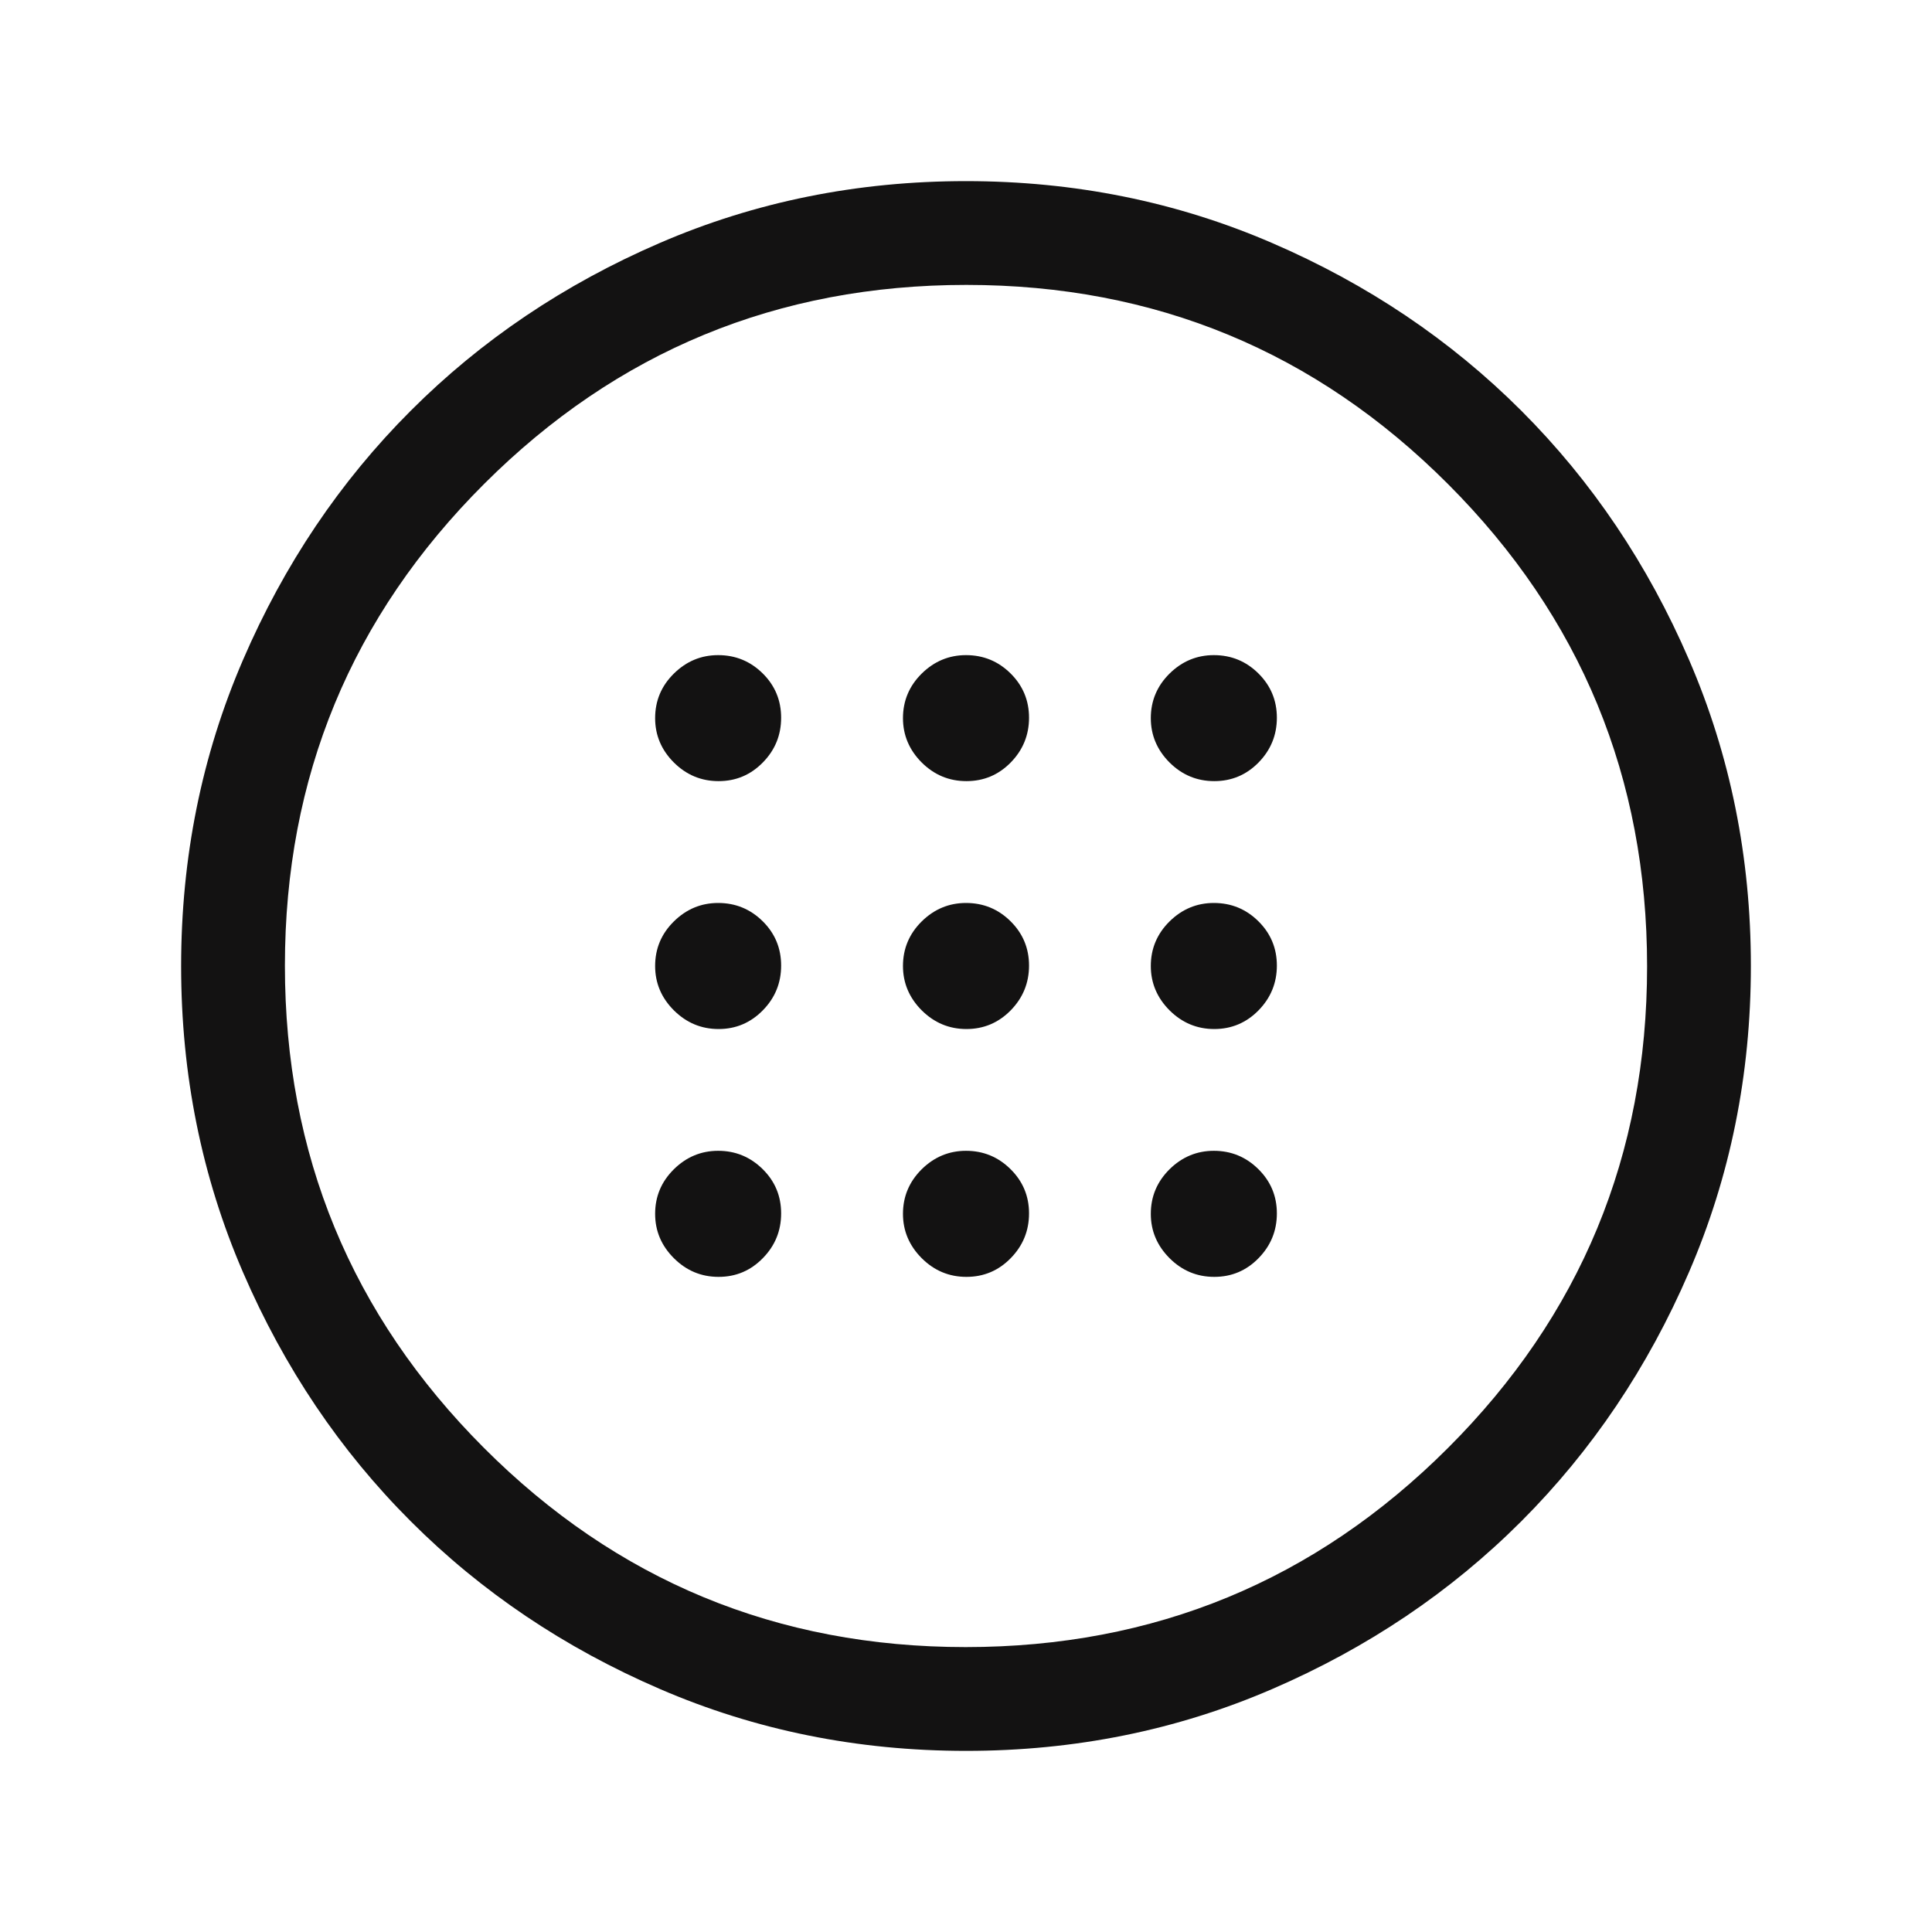
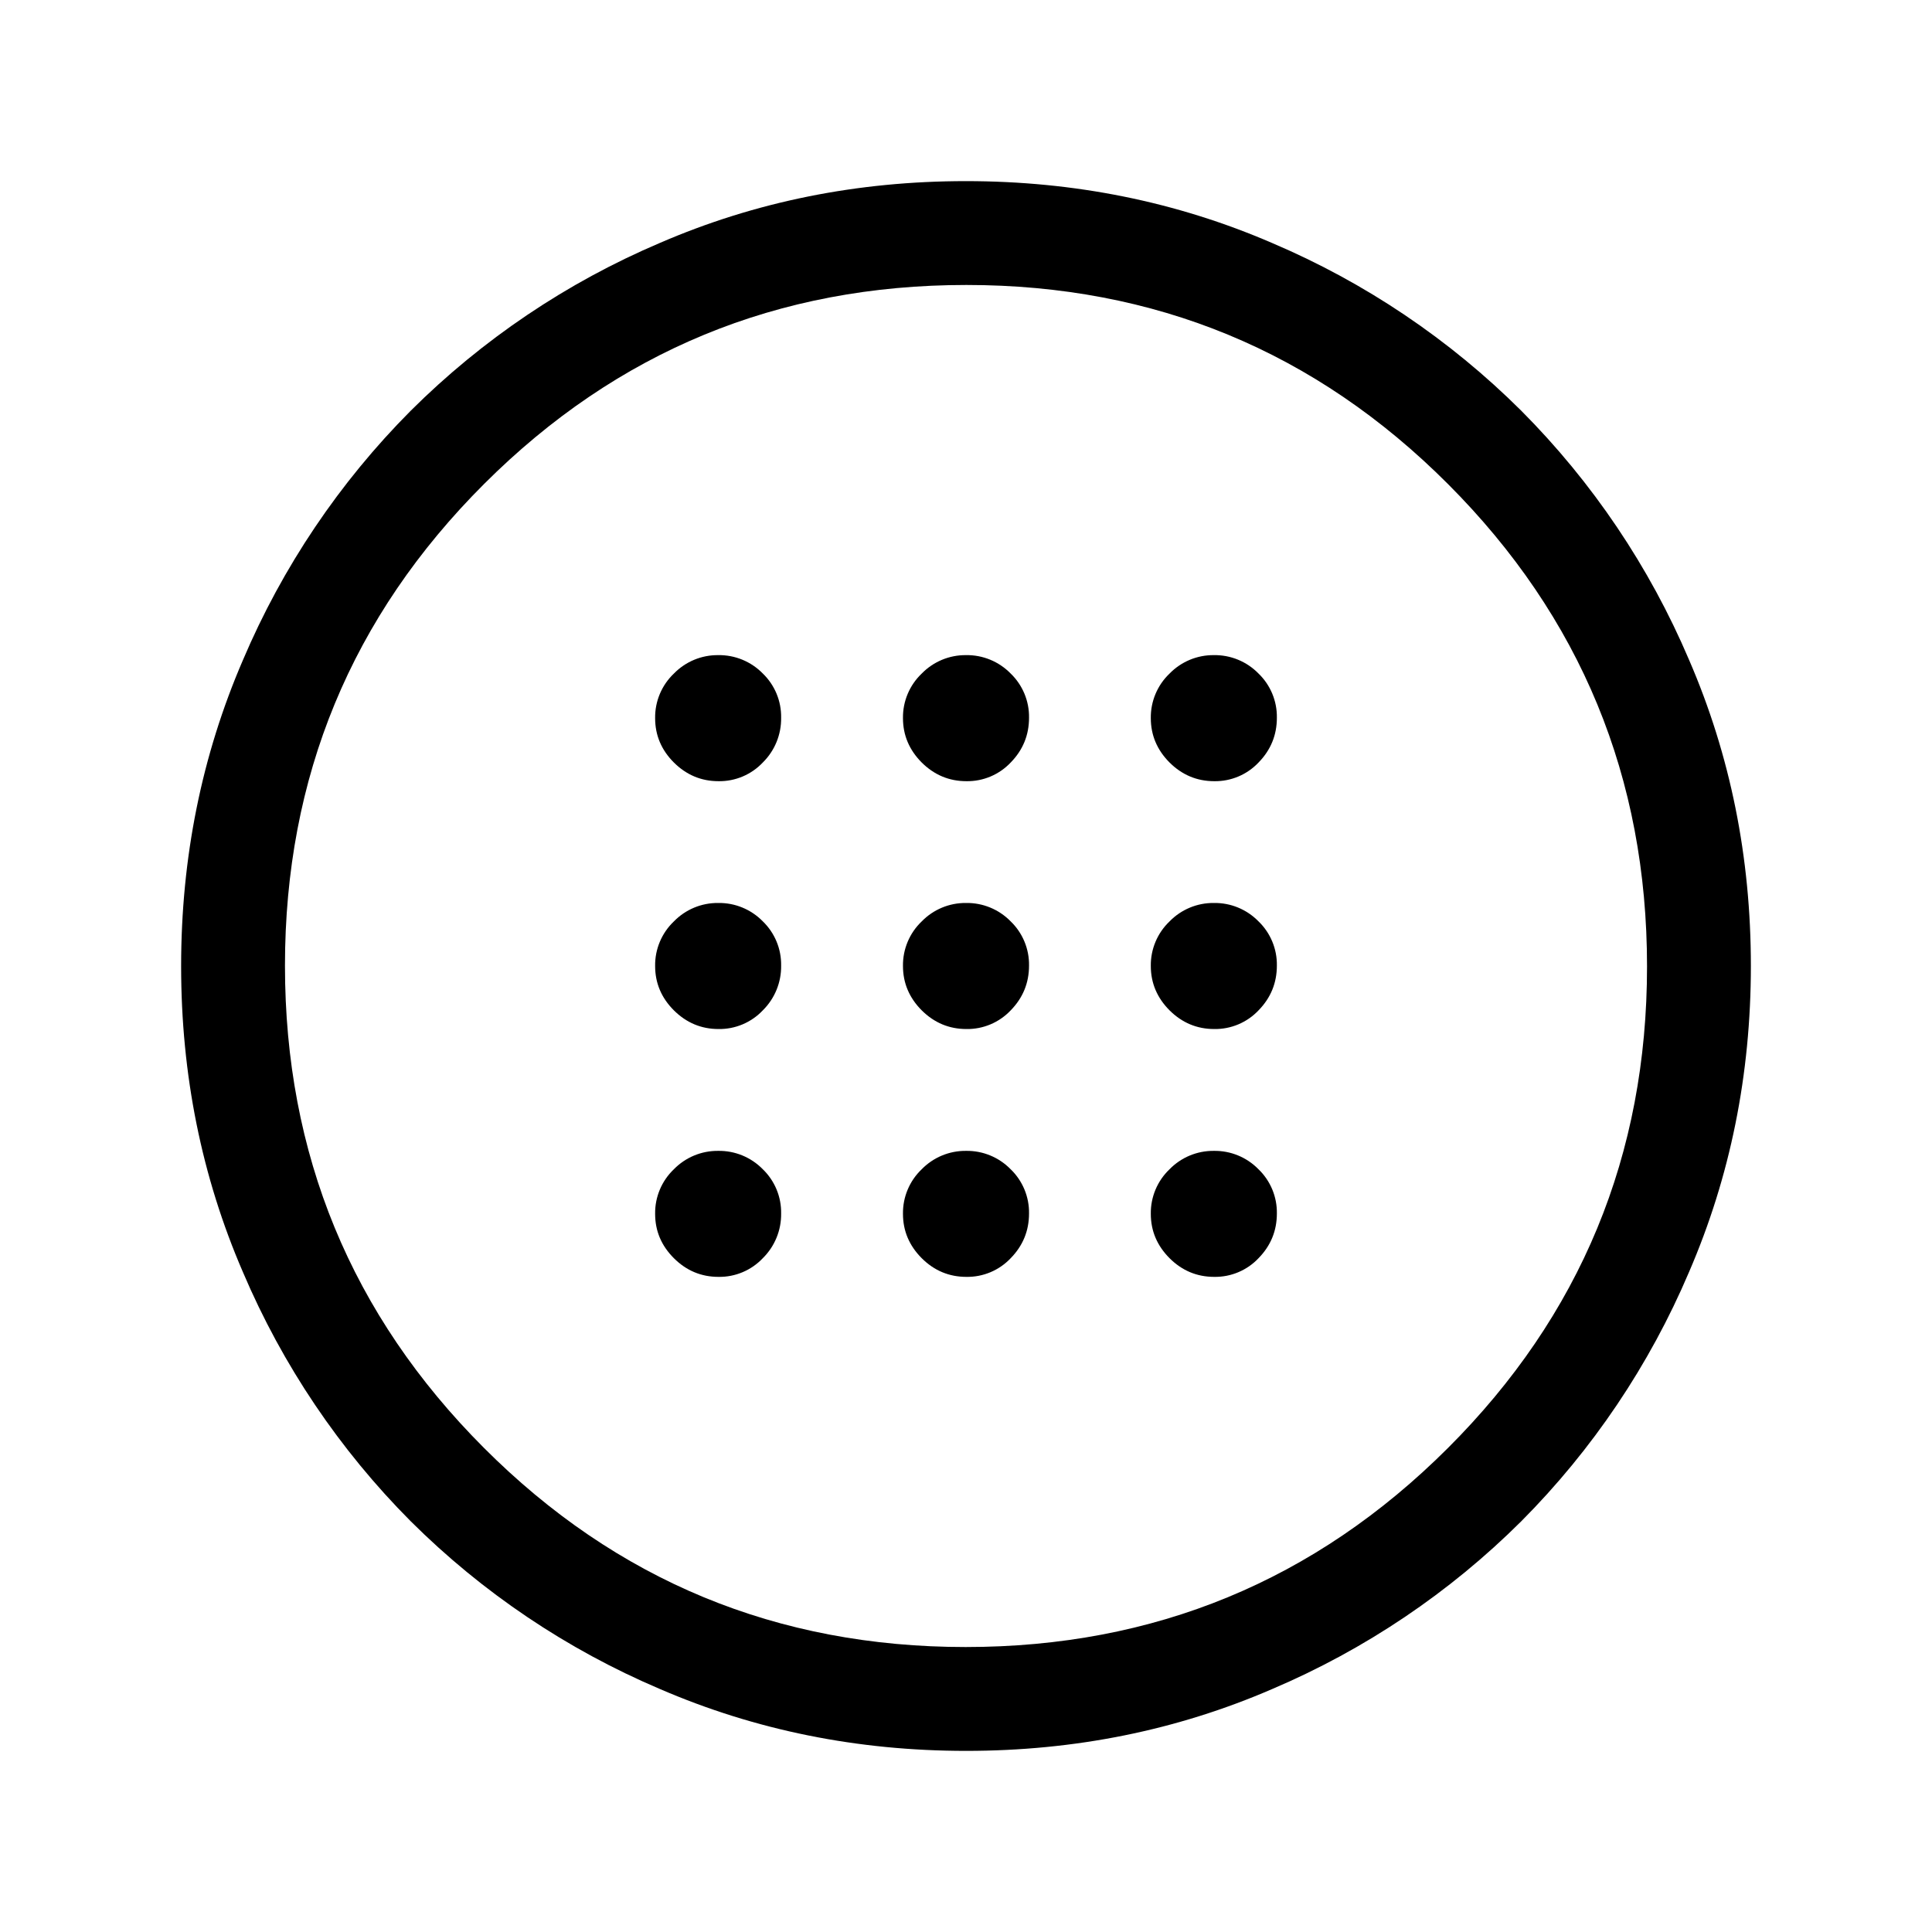
- <svg xmlns="http://www.w3.org/2000/svg" width="32" height="32" viewBox="0 0 32 32" fill="none">
-   <path d="M16.007 17.044C16.294 17.044 16.539 16.94 16.741 16.734C16.943 16.527 17.044 16.28 17.044 15.993C17.044 15.706 16.942 15.461 16.738 15.259C16.534 15.057 16.288 14.956 16 14.956C15.718 14.956 15.473 15.058 15.266 15.262C15.06 15.466 14.956 15.712 14.956 16C14.956 16.282 15.06 16.527 15.266 16.734C15.473 16.94 15.72 17.044 16.007 17.044ZM20.112 17.044C20.399 17.044 20.644 16.94 20.846 16.734C21.048 16.527 21.149 16.28 21.149 15.993C21.149 15.706 21.047 15.461 20.843 15.259C20.639 15.057 20.393 14.956 20.105 14.956C19.823 14.956 19.578 15.058 19.371 15.262C19.165 15.466 19.061 15.712 19.061 16C19.061 16.282 19.165 16.527 19.371 16.734C19.578 16.94 19.825 17.044 20.112 17.044ZM11.902 17.044C12.189 17.044 12.433 16.94 12.635 16.734C12.838 16.527 12.938 16.28 12.938 15.993C12.938 15.706 12.837 15.461 12.633 15.259C12.428 15.057 12.183 14.956 11.895 14.956C11.612 14.956 11.368 15.058 11.161 15.262C10.954 15.466 10.851 15.712 10.851 16C10.851 16.282 10.954 16.527 11.161 16.734C11.368 16.94 11.615 17.044 11.902 17.044ZM16.007 21.149C16.294 21.149 16.539 21.046 16.741 20.839C16.943 20.632 17.044 20.385 17.044 20.098C17.044 19.811 16.942 19.567 16.738 19.365C16.534 19.163 16.288 19.061 16 19.061C15.718 19.061 15.473 19.163 15.266 19.367C15.06 19.572 14.956 19.817 14.956 20.105C14.956 20.388 15.06 20.632 15.266 20.839C15.473 21.046 15.72 21.149 16.007 21.149ZM20.112 21.149C20.399 21.149 20.644 21.046 20.846 20.839C21.048 20.632 21.149 20.385 21.149 20.098C21.149 19.811 21.047 19.567 20.843 19.365C20.639 19.163 20.393 19.061 20.105 19.061C19.823 19.061 19.578 19.163 19.371 19.367C19.165 19.572 19.061 19.817 19.061 20.105C19.061 20.388 19.165 20.632 19.371 20.839C19.578 21.046 19.825 21.149 20.112 21.149ZM11.902 21.149C12.189 21.149 12.433 21.046 12.635 20.839C12.838 20.632 12.938 20.385 12.938 20.098C12.938 19.811 12.837 19.567 12.633 19.365C12.428 19.163 12.183 19.061 11.895 19.061C11.612 19.061 11.368 19.163 11.161 19.367C10.954 19.572 10.851 19.817 10.851 20.105C10.851 20.388 10.954 20.632 11.161 20.839C11.368 21.046 11.615 21.149 11.902 21.149ZM16.007 12.938C16.294 12.938 16.539 12.835 16.741 12.629C16.943 12.422 17.044 12.175 17.044 11.888C17.044 11.601 16.942 11.356 16.738 11.154C16.534 10.952 16.288 10.851 16 10.851C15.718 10.851 15.473 10.953 15.266 11.157C15.06 11.361 14.956 11.607 14.956 11.895C14.956 12.177 15.06 12.422 15.266 12.629C15.473 12.835 15.72 12.938 16.007 12.938ZM20.112 12.938C20.399 12.938 20.644 12.835 20.846 12.629C21.048 12.422 21.149 12.175 21.149 11.888C21.149 11.601 21.047 11.356 20.843 11.154C20.639 10.952 20.393 10.851 20.105 10.851C19.823 10.851 19.578 10.953 19.371 11.157C19.165 11.361 19.061 11.607 19.061 11.895C19.061 12.177 19.165 12.422 19.371 12.629C19.578 12.835 19.825 12.938 20.112 12.938ZM11.902 12.938C12.189 12.938 12.433 12.835 12.635 12.629C12.838 12.422 12.938 12.175 12.938 11.888C12.938 11.601 12.837 11.356 12.633 11.154C12.428 10.952 12.183 10.851 11.895 10.851C11.612 10.851 11.368 10.953 11.161 11.157C10.954 11.361 10.851 11.607 10.851 11.895C10.851 12.177 10.954 12.422 11.161 12.629C11.368 12.835 11.615 12.938 11.902 12.938ZM16.002 29C14.204 29 12.514 28.659 10.932 27.976C9.35 27.294 7.974 26.368 6.804 25.198C5.633 24.028 4.707 22.653 4.024 21.071C3.341 19.49 3 17.8 3 16.002C3 14.204 3.341 12.514 4.024 10.932C4.706 9.35 5.632 7.974 6.802 6.804C7.972 5.633 9.347 4.707 10.929 4.024C12.51 3.341 14.2 3 15.998 3C17.796 3 19.486 3.341 21.068 4.024C22.65 4.706 24.026 5.632 25.197 6.802C26.367 7.972 27.293 9.347 27.976 10.929C28.659 12.51 29 14.2 29 15.998C29 17.796 28.659 19.486 27.976 21.068C27.294 22.65 26.368 24.026 25.198 25.197C24.028 26.367 22.653 27.293 21.071 27.976C19.49 28.659 17.8 29 16.002 29ZM15.994 27.281C19.118 27.281 21.78 26.183 23.98 23.986C26.18 21.79 27.281 19.13 27.281 16.006C27.281 12.882 26.183 10.22 23.986 8.02C21.79 5.82 19.13 4.719 16.006 4.719C12.882 4.719 10.22 5.817 8.02 8.014C5.82 10.21 4.719 12.87 4.719 15.994C4.719 19.118 5.817 21.78 8.014 23.98C10.21 26.18 12.87 27.281 15.994 27.281Z" fill="#131212" />
+ <svg xmlns="http://www.w3.org/2000/svg" viewBox="0 0 32 32">
+   <path fill="currentColor" d="M16.007 17.044a.988.988 0 0 0 .734-.31c.202-.207.303-.454.303-.741a.995.995 0 0 0-.306-.734 1.011 1.011 0 0 0-.738-.303 1.01 1.01 0 0 0-.734.306 1 1 0 0 0-.31.738c0 .282.104.527.31.734.207.206.454.31.741.31Zm4.105 0a.988.988 0 0 0 .734-.31c.202-.207.303-.454.303-.741a.995.995 0 0 0-.306-.734 1.011 1.011 0 0 0-.738-.303 1.01 1.01 0 0 0-.734.306 1 1 0 0 0-.31.738c0 .282.104.527.31.734.207.206.454.31.741.31Zm-8.21 0a.988.988 0 0 0 .733-.31 1.02 1.02 0 0 0 .303-.741.995.995 0 0 0-.305-.734 1.011 1.011 0 0 0-.738-.303 1.01 1.01 0 0 0-.734.306 1 1 0 0 0-.31.738c0 .282.103.527.31.734.207.206.454.31.74.31Zm4.105 4.105a.988.988 0 0 0 .734-.31c.202-.207.303-.454.303-.74a.995.995 0 0 0-.306-.734 1.01 1.01 0 0 0-.738-.303 1.01 1.01 0 0 0-.734.305 1 1 0 0 0-.31.738c0 .283.104.527.31.734.207.207.454.31.741.31Zm4.105 0a.988.988 0 0 0 .734-.31c.202-.207.303-.454.303-.74a.995.995 0 0 0-.306-.734 1.01 1.01 0 0 0-.738-.303 1.01 1.01 0 0 0-.734.305 1 1 0 0 0-.31.738c0 .283.104.527.31.734.207.207.454.31.741.31Zm-8.21 0a.988.988 0 0 0 .733-.31 1.02 1.02 0 0 0 .303-.74.995.995 0 0 0-.305-.734 1.011 1.011 0 0 0-.738-.303 1.01 1.01 0 0 0-.734.305 1 1 0 0 0-.31.738c0 .283.103.527.31.734.207.207.454.31.74.31Zm4.105-8.21a.988.988 0 0 0 .734-.31c.202-.207.303-.454.303-.741a.994.994 0 0 0-.306-.734 1.01 1.01 0 0 0-.738-.303 1.01 1.01 0 0 0-.734.306 1 1 0 0 0-.31.738c0 .282.104.527.31.734.207.206.454.31.741.31Zm4.105 0a.988.988 0 0 0 .734-.31c.202-.207.303-.454.303-.741a.994.994 0 0 0-.306-.734 1.01 1.01 0 0 0-.738-.303 1.01 1.01 0 0 0-.734.306 1 1 0 0 0-.31.738c0 .282.104.527.31.734.207.206.454.31.741.31Zm-8.21 0a.988.988 0 0 0 .733-.31 1.02 1.02 0 0 0 .303-.741.994.994 0 0 0-.305-.734 1.011 1.011 0 0 0-.738-.303 1.01 1.01 0 0 0-.734.306 1 1 0 0 0-.31.738c0 .282.103.527.31.734.207.206.454.31.74.31ZM16.002 29c-1.798 0-3.488-.341-5.07-1.024a13.13 13.13 0 0 1-4.128-2.778 13.13 13.13 0 0 1-2.78-4.127C3.34 19.49 3 17.801 3 16.002c0-1.798.341-3.488 1.024-5.07a13.13 13.13 0 0 1 2.778-4.128 13.13 13.13 0 0 1 4.127-2.78C12.51 3.34 14.199 3 15.998 3c1.798 0 3.488.341 5.07 1.024a13.13 13.13 0 0 1 4.128 2.778 13.13 13.13 0 0 1 2.78 4.127C28.66 12.51 29 14.199 29 15.998c0 1.798-.341 3.488-1.024 5.07a13.13 13.13 0 0 1-2.778 4.128 13.131 13.131 0 0 1-4.127 2.78C19.49 28.66 17.801 29 16.002 29Zm-.008-1.72c3.124 0 5.786-1.098 7.986-3.294 2.2-2.196 3.3-4.856 3.3-7.98 0-3.124-1.098-5.786-3.294-7.986-2.196-2.2-4.856-3.3-7.98-3.3-3.124 0-5.786 1.097-7.986 3.294-2.2 2.196-3.3 4.856-3.3 7.98 0 3.124 1.097 5.786 3.294 7.986 2.196 2.2 4.856 3.3 7.98 3.3Z" />
</svg>
